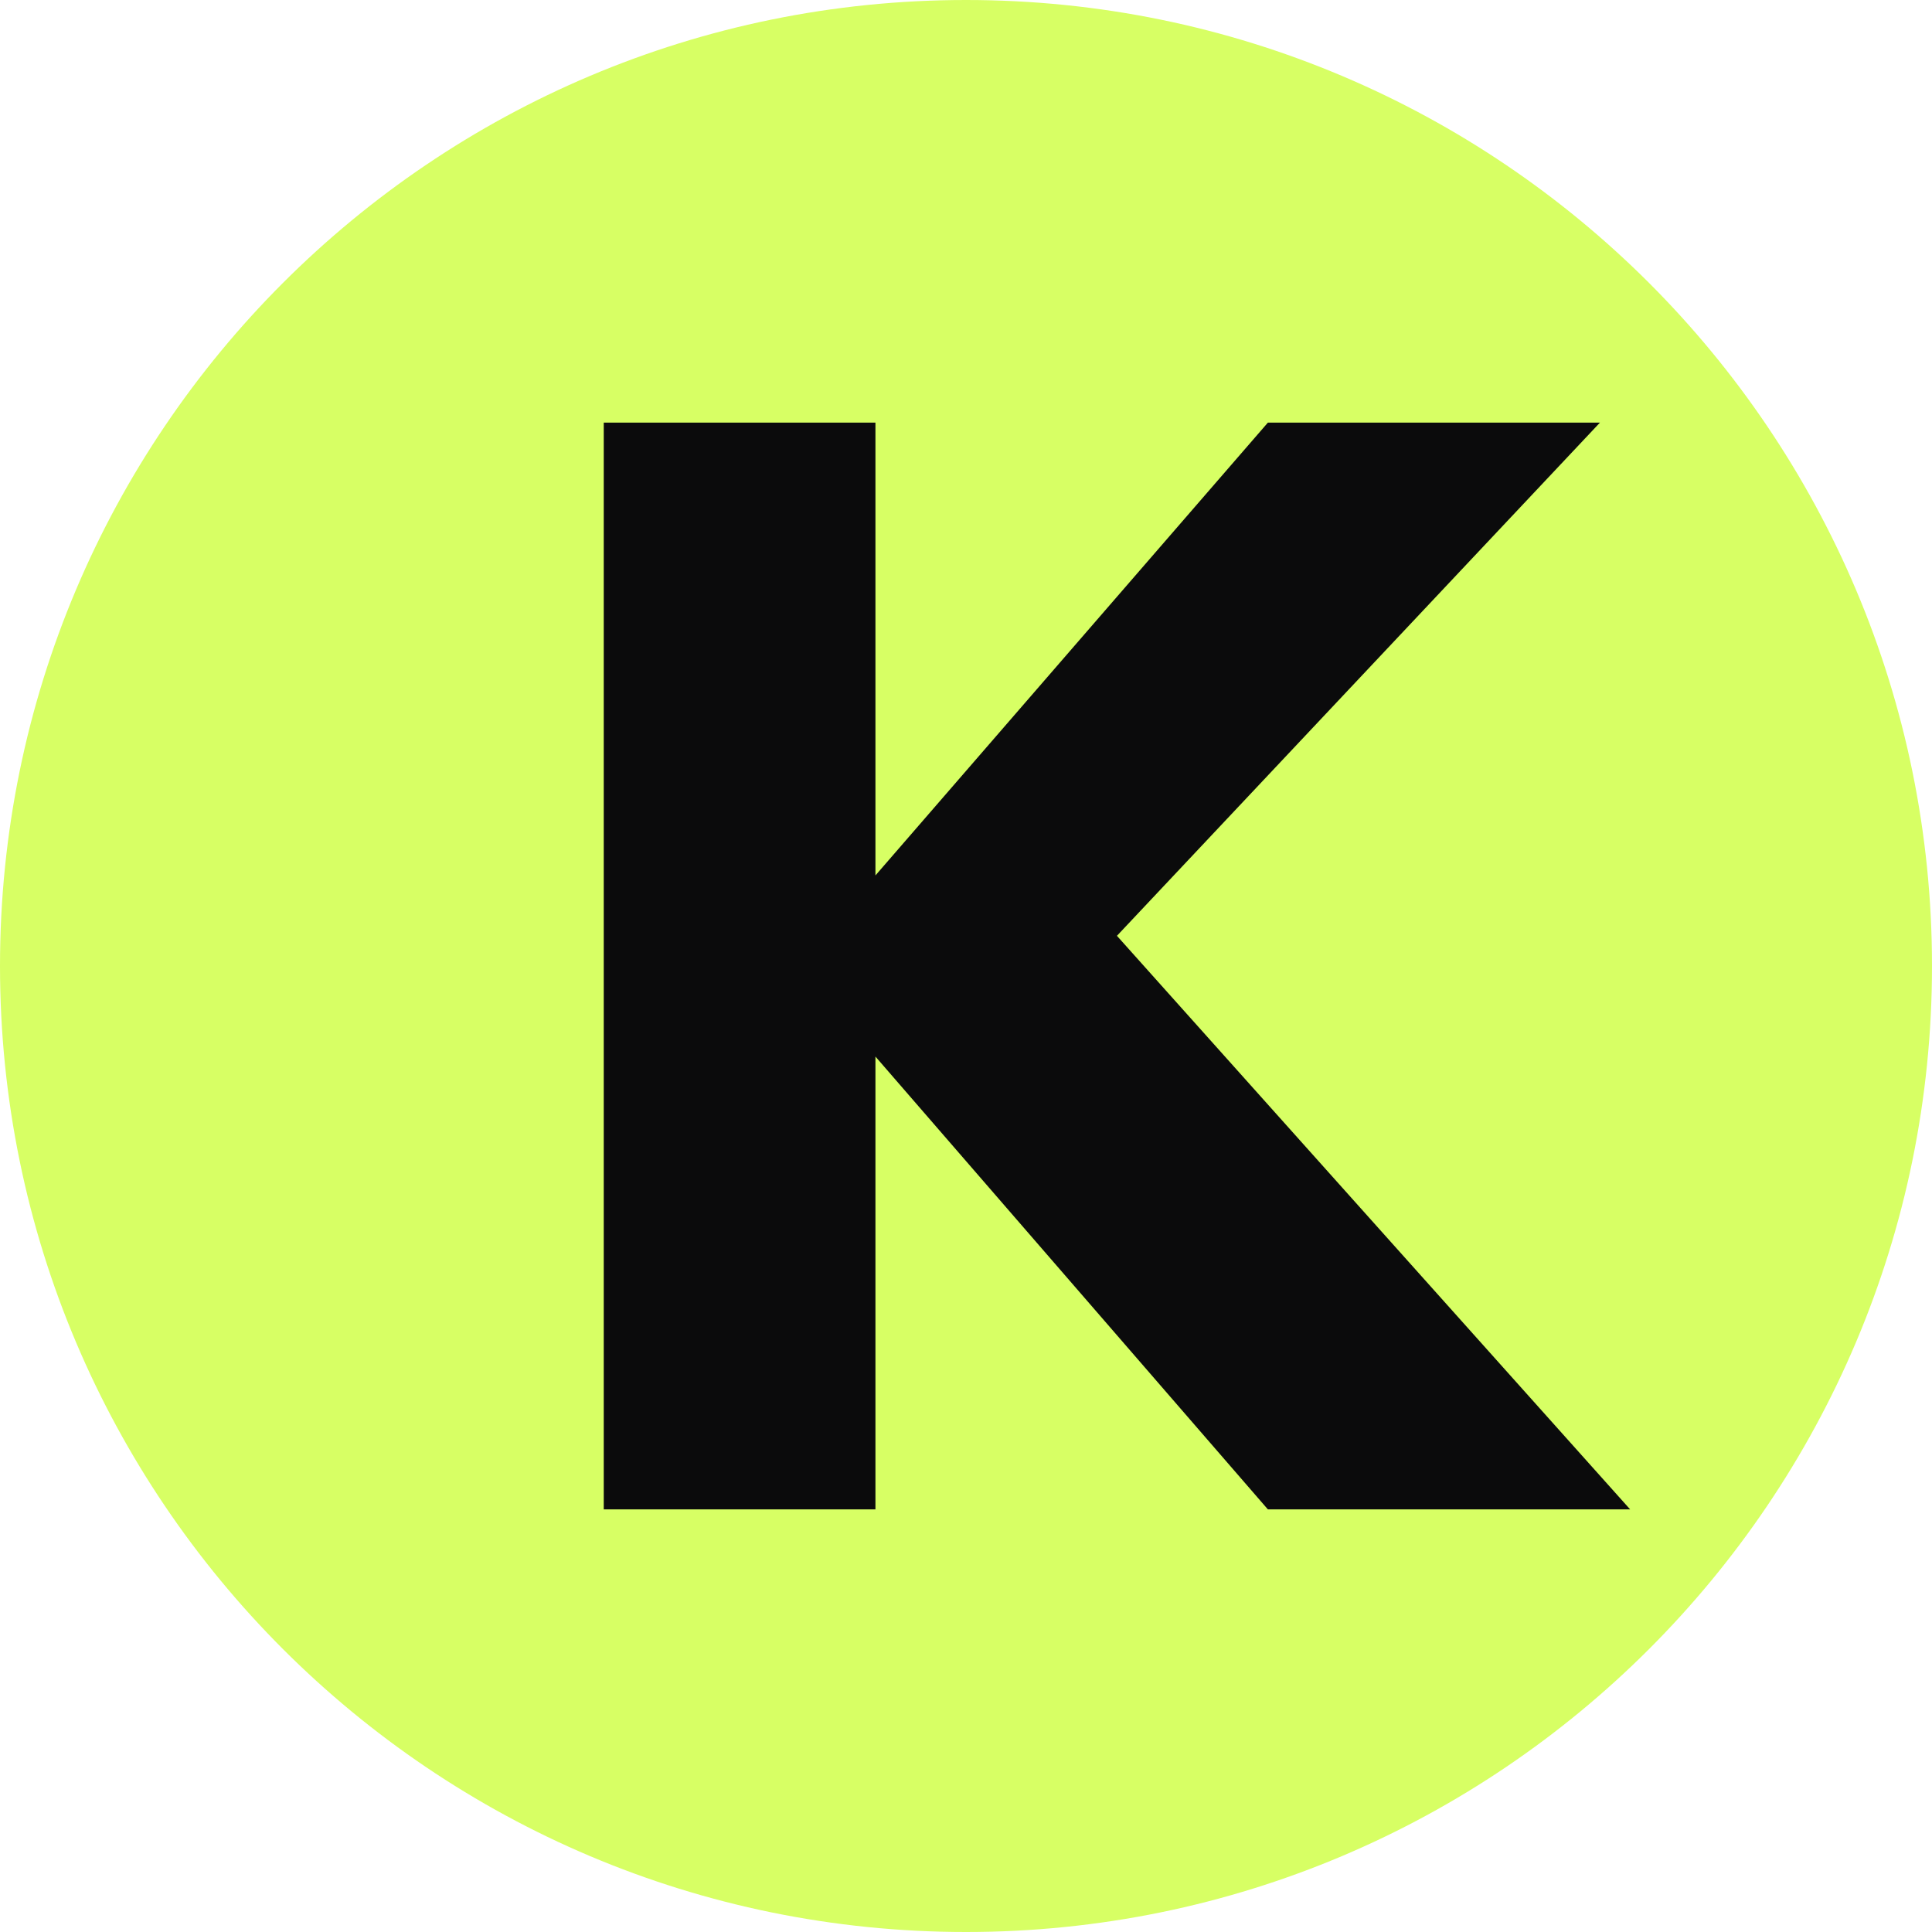
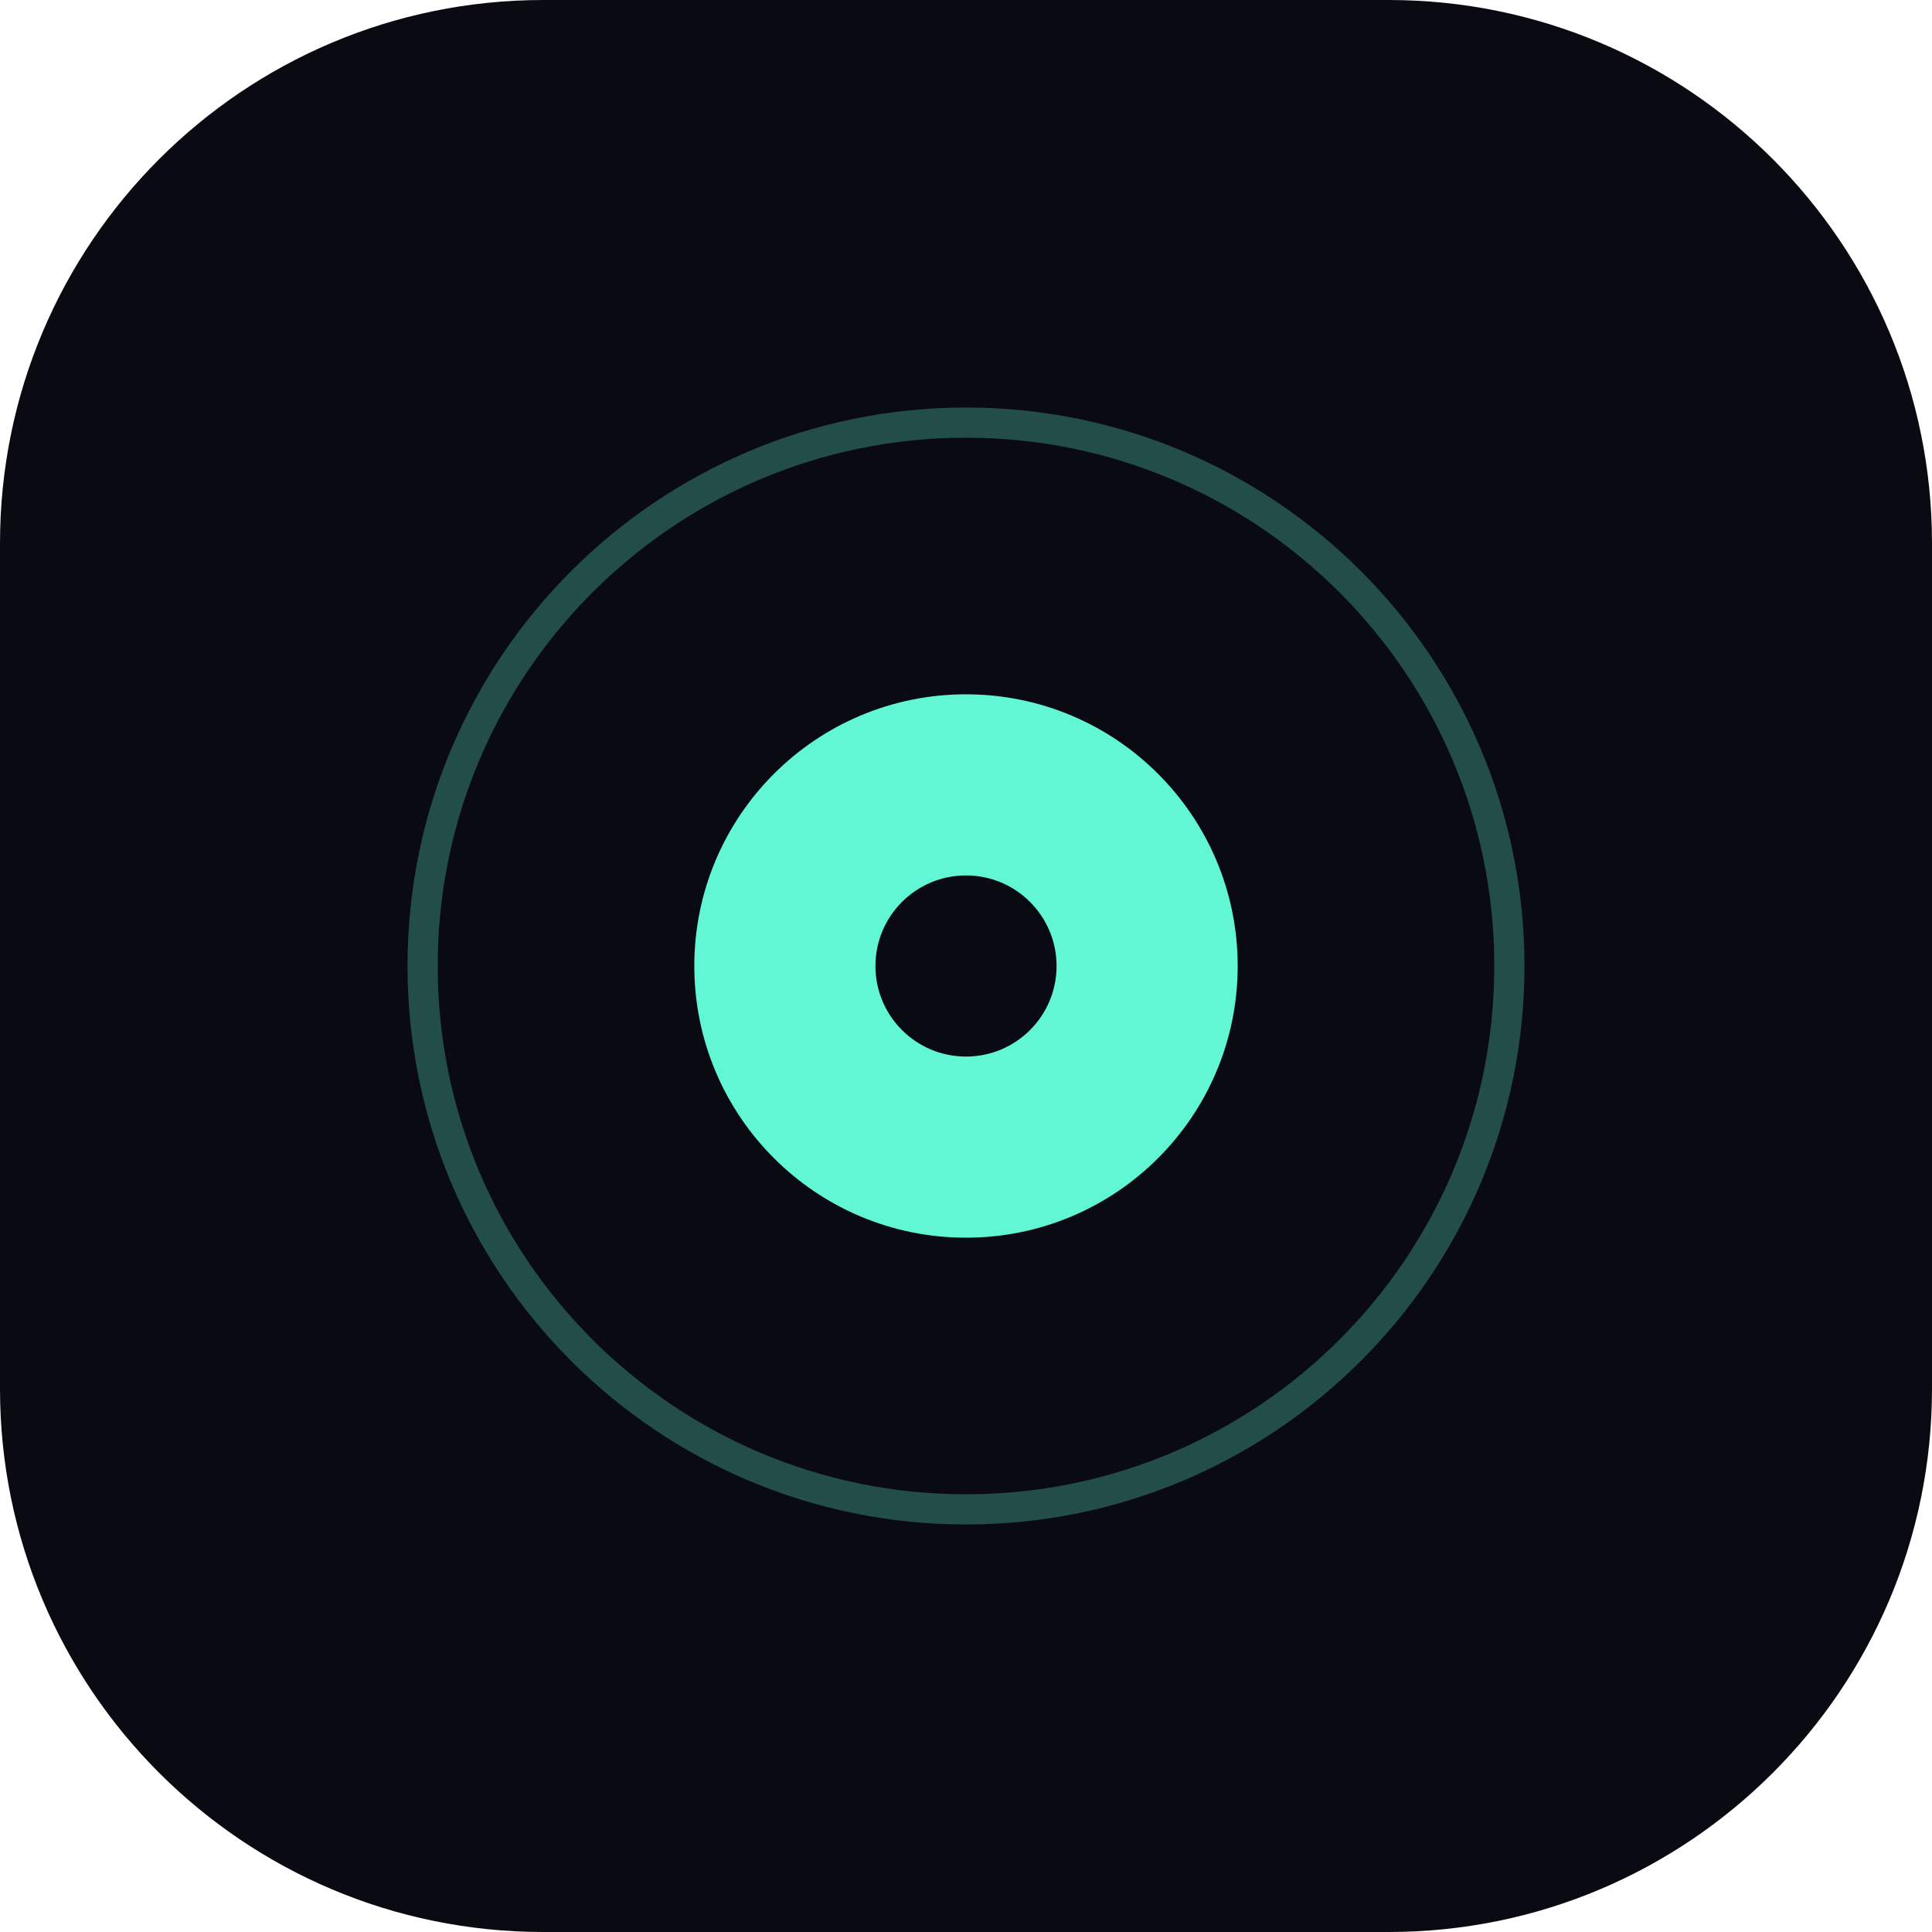
<svg xmlns="http://www.w3.org/2000/svg" viewBox="0 0 64 64">
-   <rect width="64" height="64" rx="32" fill="#d7ff64" />
-   <path d="M20 14h9v15l13-15h11L37 31l17 19H42L29 35v15h-9V14Z" fill="#0b0b0c" />
+   <rect width="64" height="64" rx="18" fill="#0a0b12" />
+   <circle cx="32" cy="32" r="18" fill="none" stroke="#61f6d4" stroke-opacity=".28" />
+   <circle cx="32" cy="32" r="9" fill="#61f6d4" />
+   <circle cx="32" cy="32" r="3" fill="#0a0b12" />
</svg>
